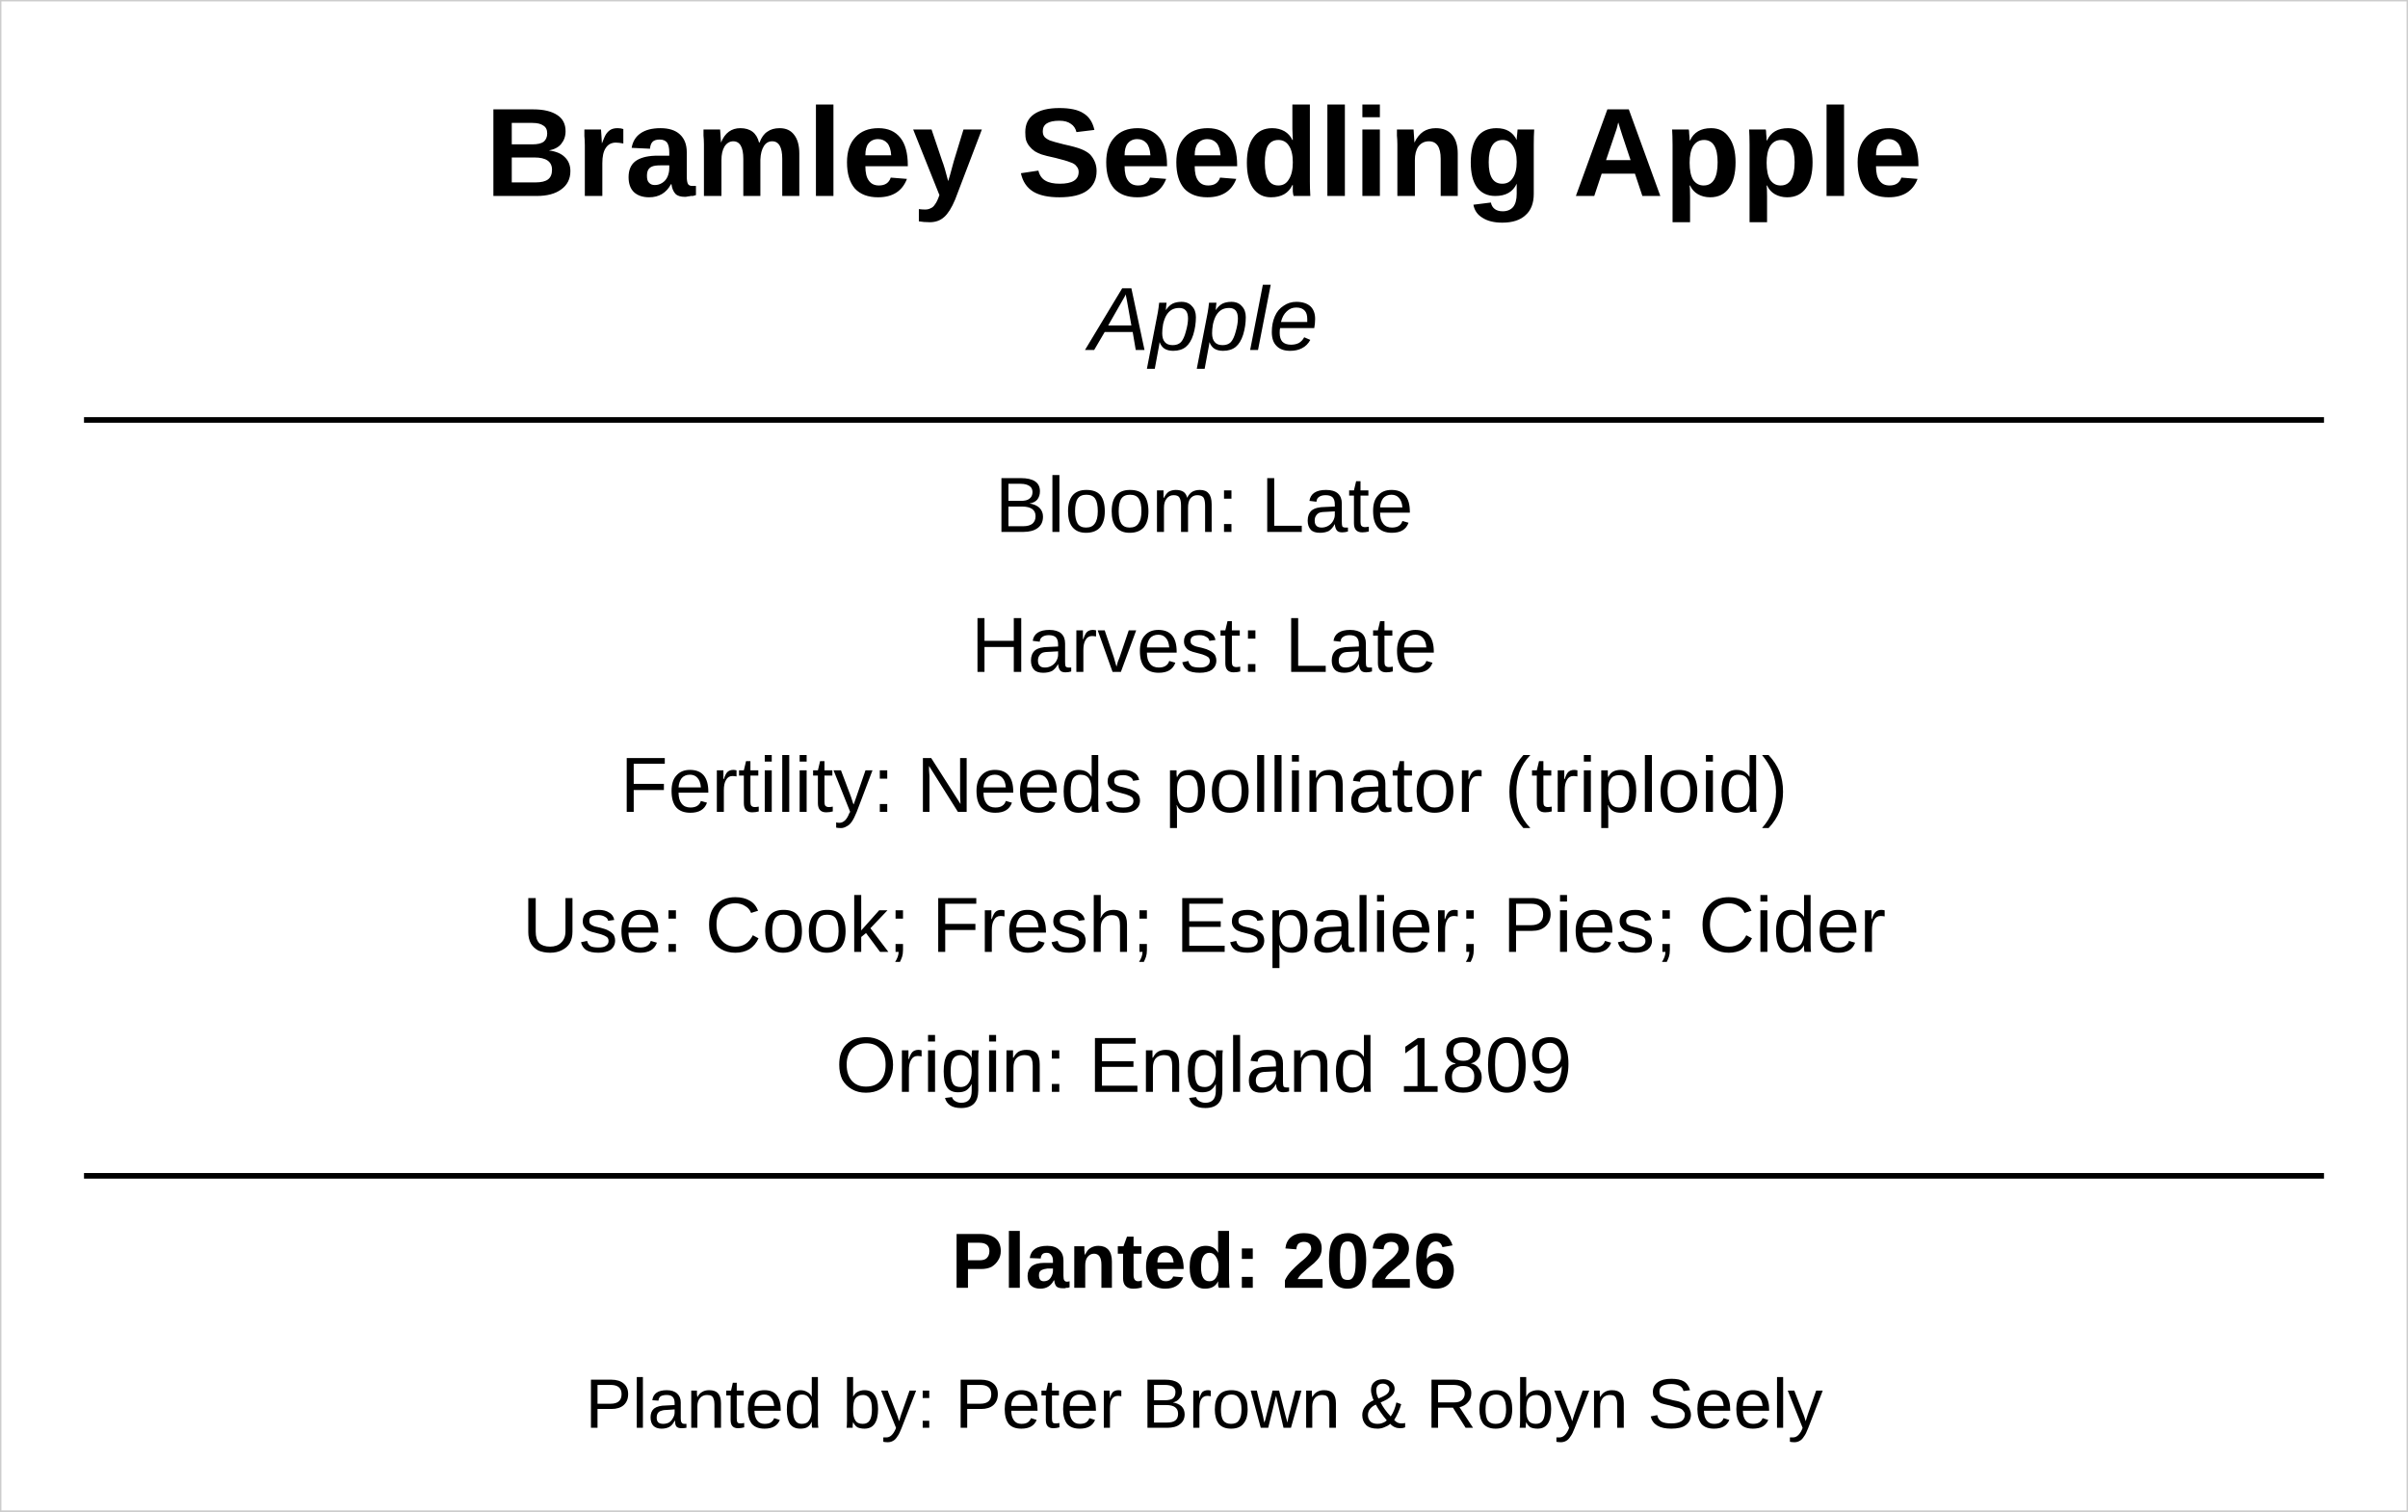
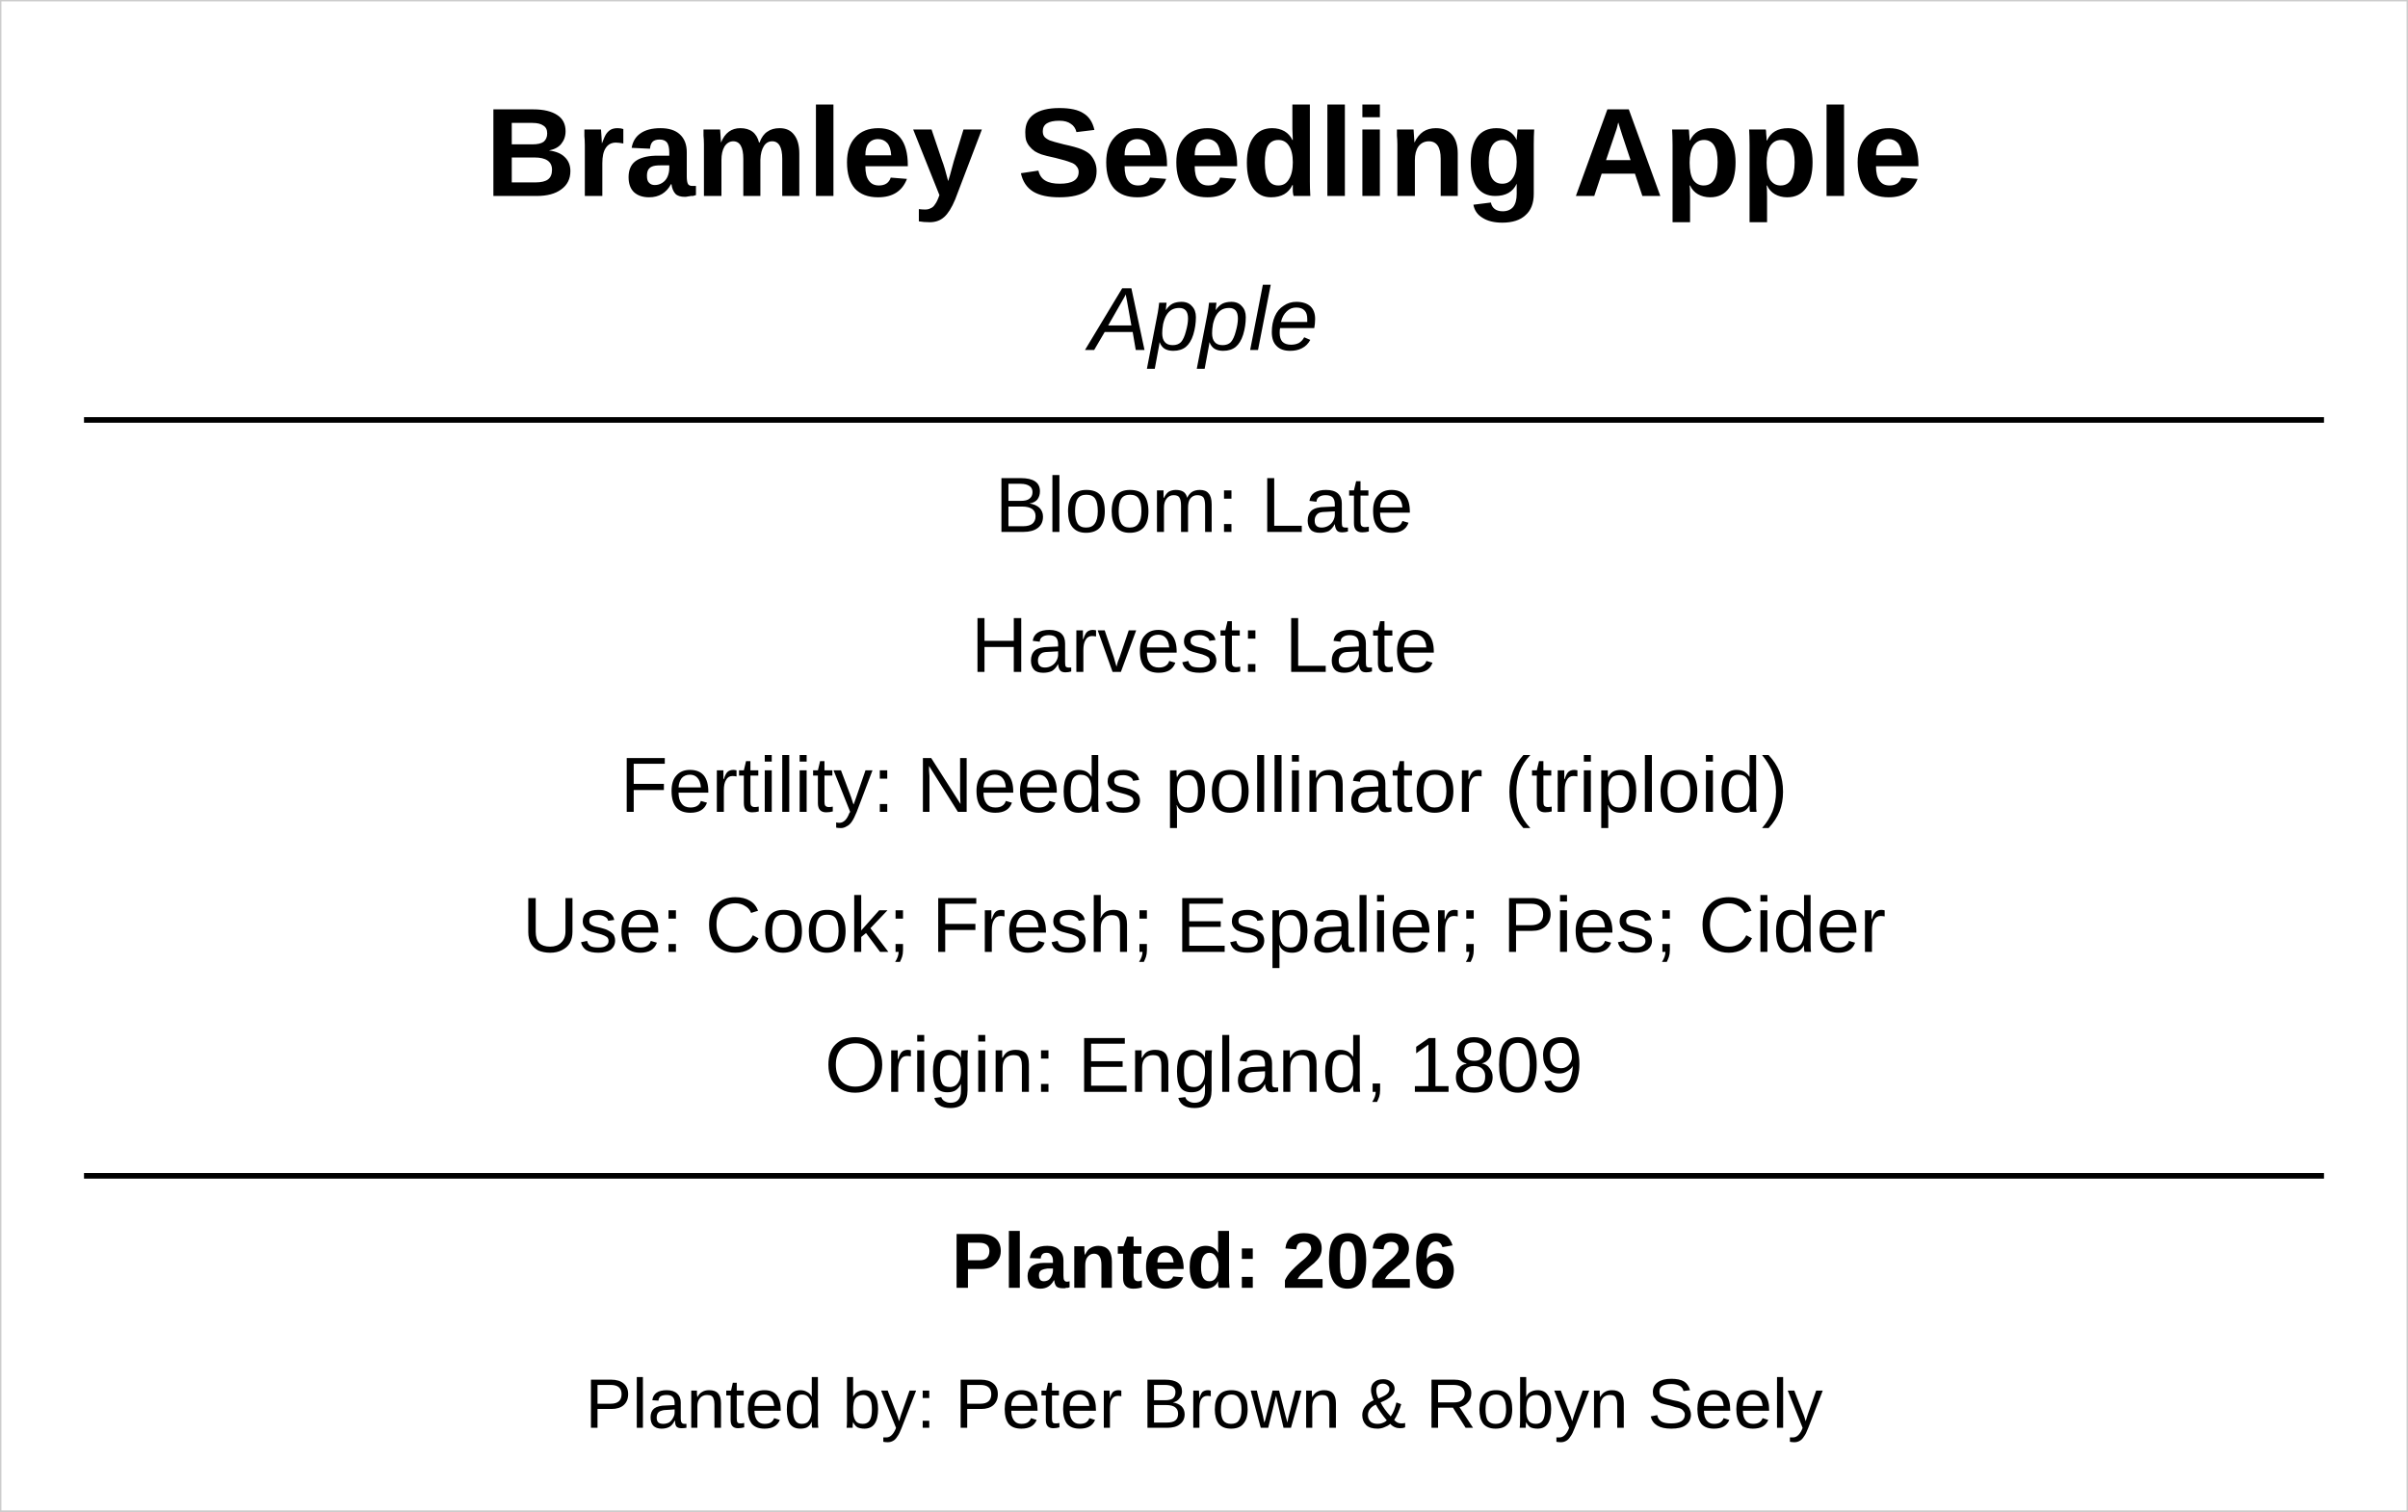
<svg xmlns="http://www.w3.org/2000/svg" width="86mm" height="54mm" viewBox="0 0 86 54">
  <rect x="0" y="0" width="86" height="54" fill="none" stroke="#cccccc" stroke-width="0.1" />
  <text x="43.0" y="7" font-family="Arial, Helvetica, sans-serif" font-size="4.5" font-weight="bold" text-anchor="middle" fill="black">Bramley Seedling Apple</text>
  <text x="43.0" y="12.5" font-family="Arial, Helvetica, sans-serif" font-size="3.2" font-style="italic" text-anchor="middle" fill="black">Apple</text>
  <line x1="3" y1="15" x2="83" y2="15" stroke="black" stroke-width="0.2" />
  <text x="43.0" y="19" font-family="Arial, Helvetica, sans-serif" font-size="2.8" text-anchor="middle" fill="black">Bloom: Late</text>
  <text x="43.0" y="24" font-family="Arial, Helvetica, sans-serif" font-size="2.8" text-anchor="middle" fill="black">Harvest: Late</text>
  <text x="43.0" y="29" font-family="Arial, Helvetica, sans-serif" font-size="2.8" text-anchor="middle" fill="black">Fertility: Needs pollinator (triploid)</text>
  <text x="43.0" y="34" font-family="Arial, Helvetica, sans-serif" font-size="2.8" text-anchor="middle" fill="black">Use: Cook; Fresh; Espalier; Pies; Cider</text>
-   <text x="43.0" y="39" font-family="Arial, Helvetica, sans-serif" font-size="2.8" text-anchor="middle" fill="black">Origin: England 1809</text>
+   <text x="43.0" y="39" font-family="Arial, Helvetica, sans-serif" font-size="2.8" text-anchor="middle" fill="black">Origin: England, 1809</text>
  <line x1="3" y1="42" x2="83" y2="42" stroke="black" stroke-width="0.2" />
  <text x="43.0" y="46" font-family="Arial, Helvetica, sans-serif" font-size="2.8" font-weight="bold" text-anchor="middle" fill="black">Planted: 2026</text>
  <text x="43.0" y="51" font-family="Arial, Helvetica, sans-serif" font-size="2.5" text-anchor="middle" fill="black">Planted by: Peter Brown &amp; Robyn Seely</text>
</svg>
